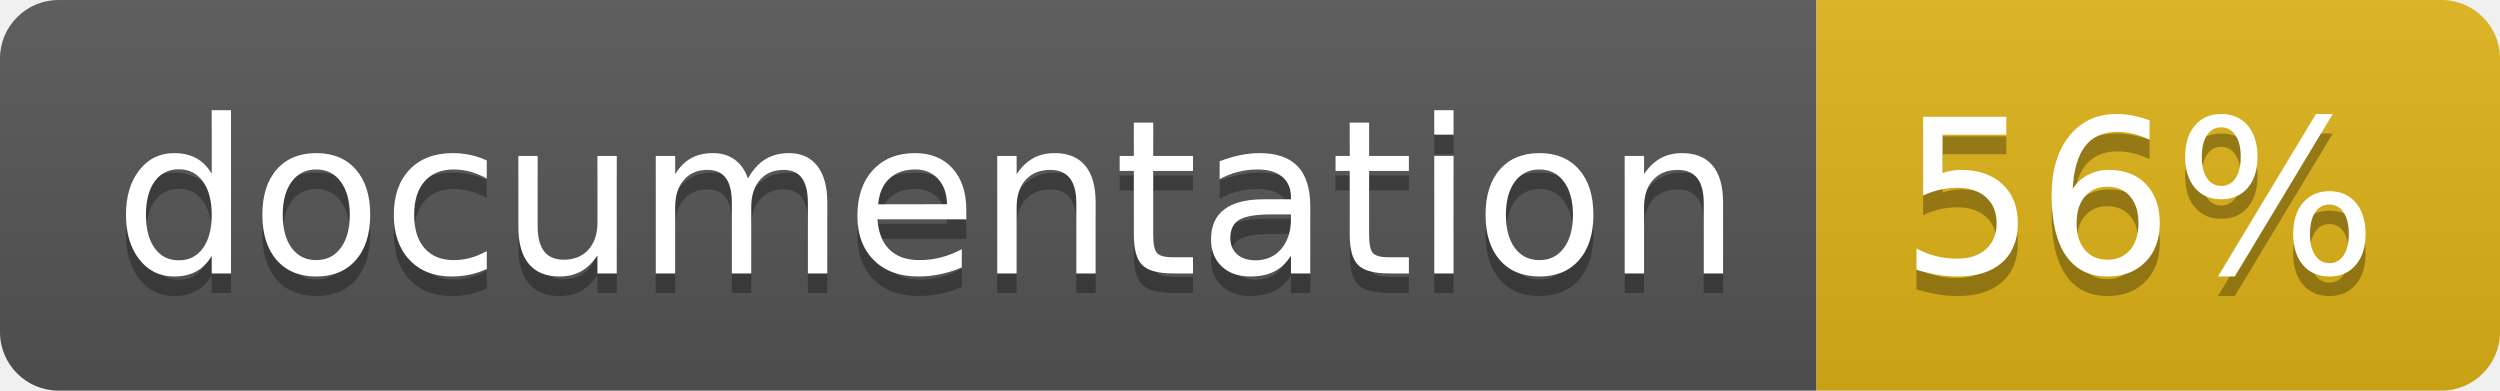
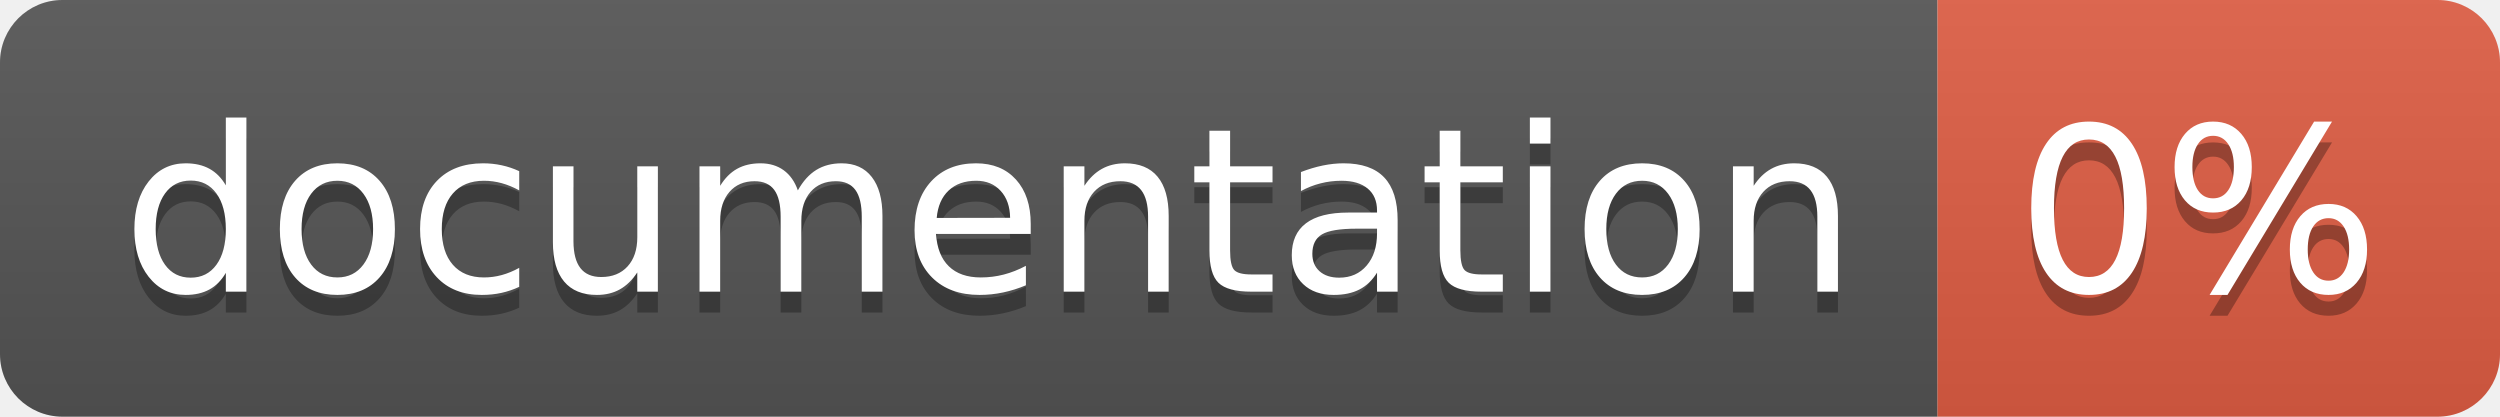
- <svg xmlns="http://www.w3.org/2000/svg" width="128" height="20">
+ <svg xmlns="http://www.w3.org/2000/svg" width="120" height="20">
  <linearGradient id="b" x2="0" y2="100%">
    <stop offset="0" stop-color="#bbb" stop-opacity=".1" />
    <stop offset="1" stop-opacity=".1" />
  </linearGradient>
  <clipPath id="a">
-     <rect width="128" height="20" rx="3" fill="#fff" />
+     <rect width="120" height="20" rx="3" fill="#fff" />
  </clipPath>
  <g clip-path="url(#a)">
    <path fill="#555" d="M0 0h93v20H0z" />
-     <path fill="#dfb317" d="M93 0h35v20H93z" />
-     <path fill="url(#b)" d="M0 0h128v20H0z" />
+     <path fill="#e05d44" d="M93 0h27v20H93z" />
+     <path fill="url(#b)" d="M0 0h120v20H0z" />
  </g>
  <g fill="#fff" text-anchor="middle" font-family="DejaVu Sans,Verdana,Geneva,sans-serif" font-size="110">
    <text x="475" y="150" fill="#010101" fill-opacity=".3" transform="scale(.1)" textLength="830">
      documentation
    </text>
    <text x="475" y="140" transform="scale(.1)" textLength="830">
      documentation
    </text>
-     <text x="1095" y="150" fill="#010101" fill-opacity=".3" transform="scale(.1)" textLength="250">
-       56%
+     <text x="1055" y="150" fill="#010101" fill-opacity=".3" transform="scale(.1)" textLength="170">
+       0%
    </text>
-     <text x="1095" y="140" transform="scale(.1)" textLength="250">
-       56%
+     <text x="1055" y="140" transform="scale(.1)" textLength="170">
+       0%
    </text>
  </g>
</svg>
